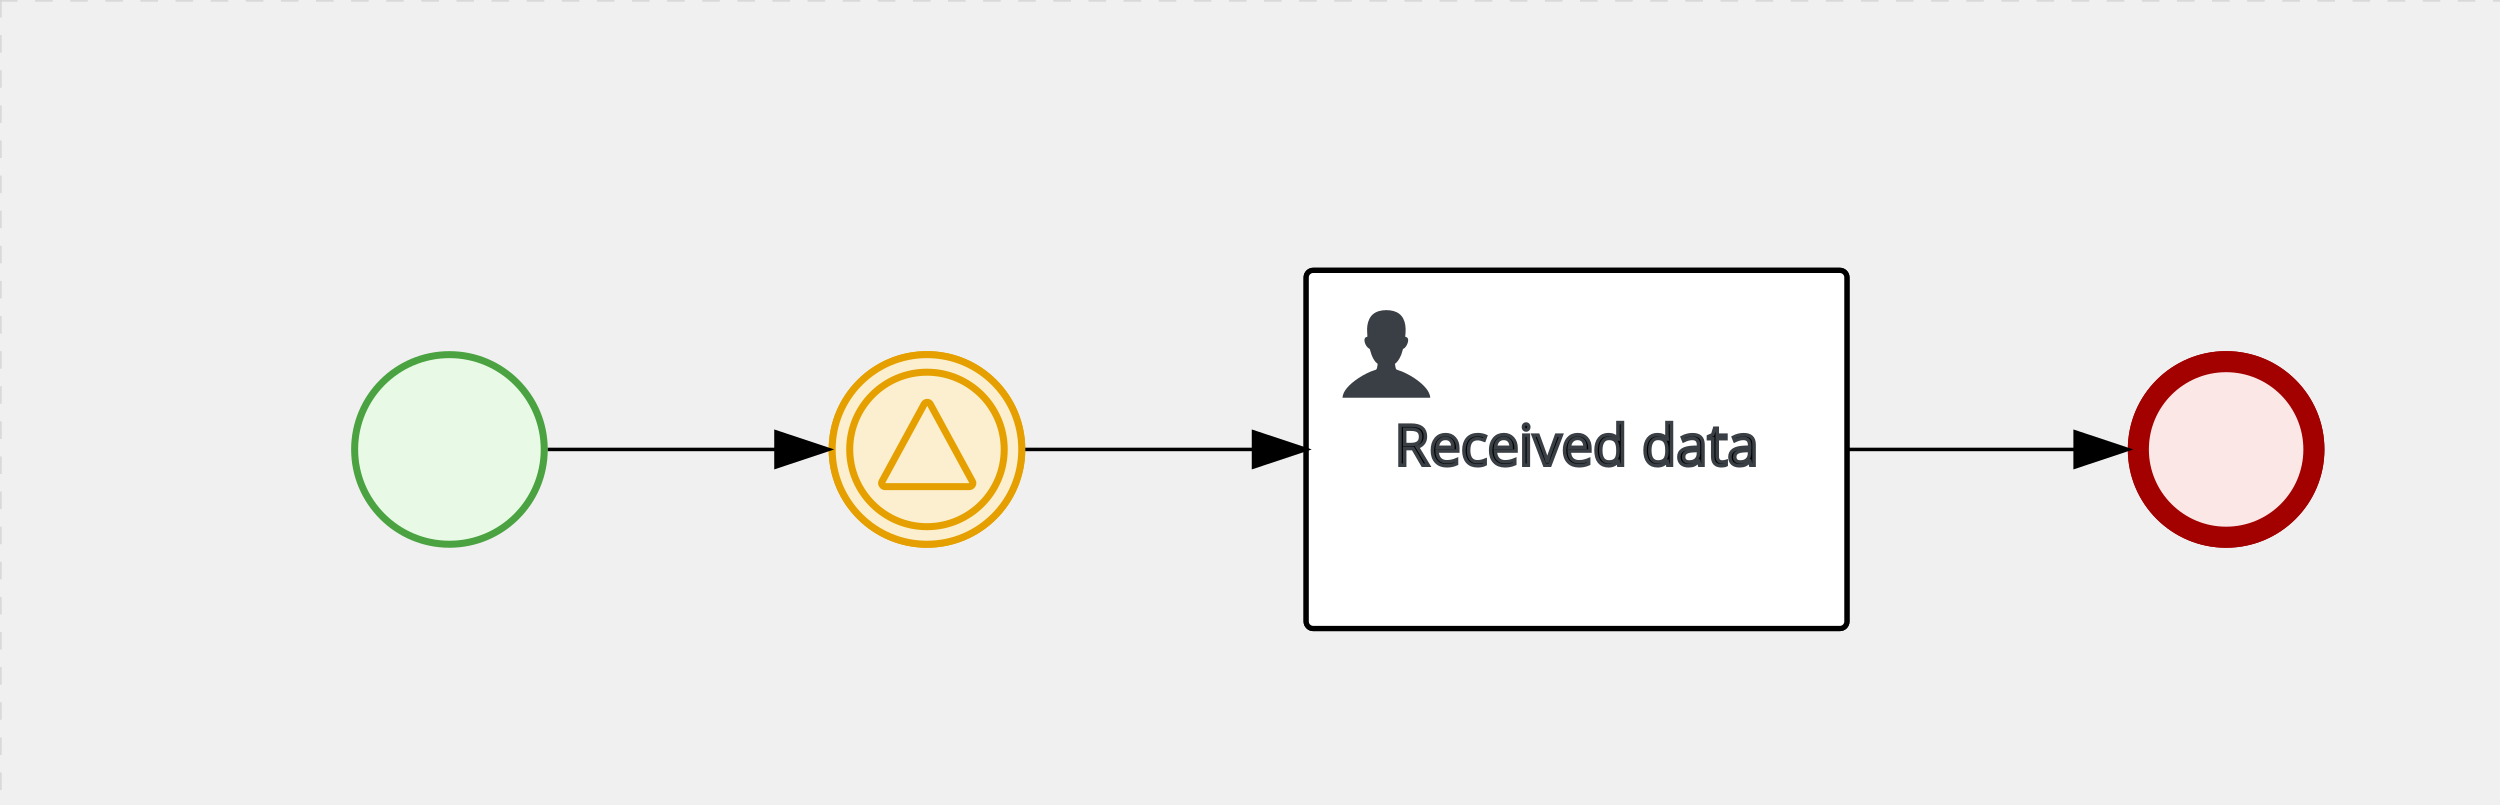
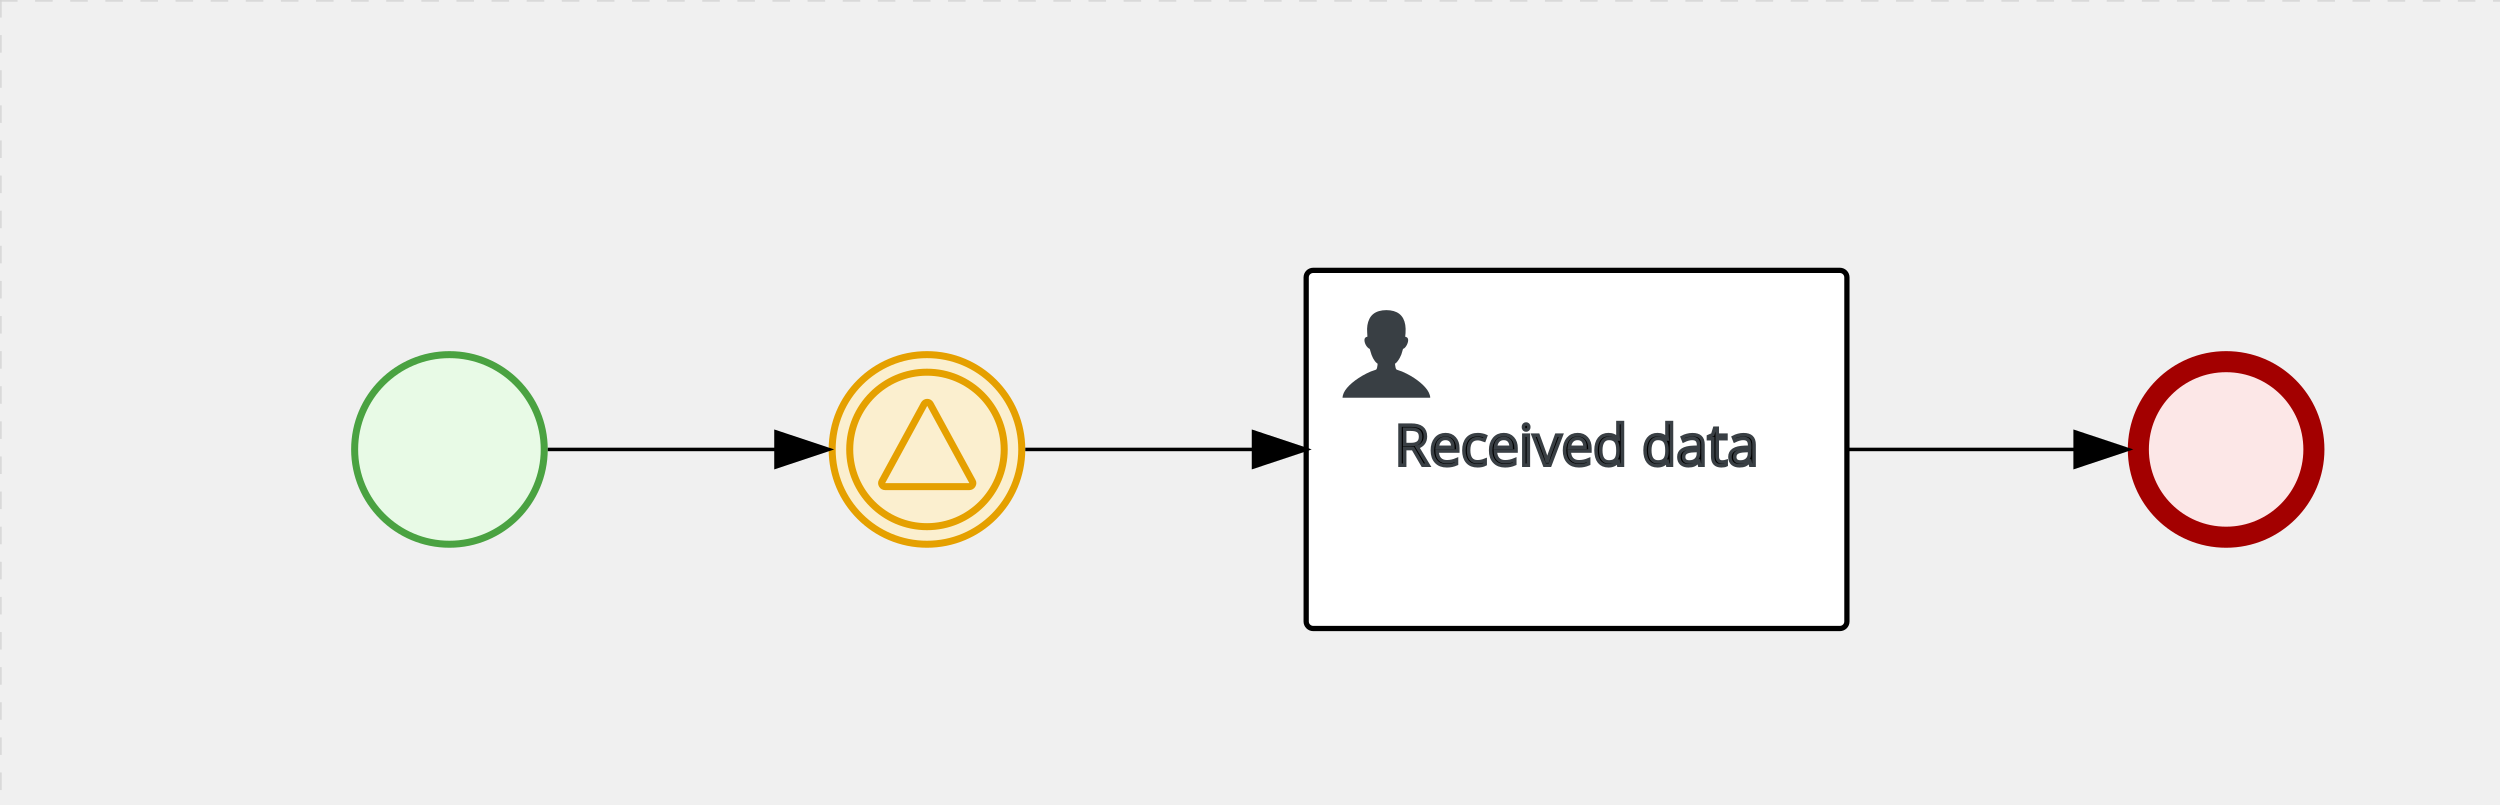
- <svg xmlns="http://www.w3.org/2000/svg" version="1.1" width="712" height="229" viewBox="0 0 712 229">
+ <svg xmlns="http://www.w3.org/2000/svg" viewBox="0 0 712 229" width="712" height="229" version="1.1">
  <defs />
-   <g transform="matrix(1,0,0,1,0,0)">
+   <g transform="matrix(1, 0, 0, 1, 0, 0)">
    <g>
      <g>
        <g>
-           <path fill="none" stroke="#d3d3d3" paint-order="fill stroke markers" d=" M 0 0 L 1200 0" stroke-miterlimit="10" stroke-opacity="0.8" stroke-dasharray="5" />
+           <path fill="none" stroke="#d3d3d3" stroke-dasharray="5px" stroke-miterlimit="10" stroke-opacity="0.8" paint-order="fill" d="M 0 0 L 1200 0" />
        </g>
        <g>
-           <path fill="none" stroke="#d3d3d3" paint-order="fill stroke markers" d=" M 0 0 L 0 800" stroke-miterlimit="10" stroke-opacity="0.8" stroke-dasharray="5" />
+           <path fill="none" stroke="#d3d3d3" stroke-dasharray="5px" stroke-miterlimit="10" stroke-opacity="0.8" paint-order="fill" d="M 0 0 L 0 800" />
        </g>
      </g>
-       <g id="_292D119E-8FE2-4639-B2D9-EC60A1368B7E" bpmn2nodeid="_292D119E-8FE2-4639-B2D9-EC60A1368B7E" transform="matrix(1,0,0,1,100,100)">
+       <g id="_292D119E-8FE2-4639-B2D9-EC60A1368B7E" transform="matrix(1, 0, 0, 1, 100, 100)" bpmn2nodeid="_292D119E-8FE2-4639-B2D9-EC60A1368B7E">
        <g>
          <path fill="none" stroke="none" />
        </g>
-         <g transform="matrix(0.125,0,0,0.125,0,0)">
-           <g transform="matrix(1,0,0,1,0,0)">
-             <path fill="#e8fae6" stroke="none" id="_292D119E-8FE2-4639-B2D9-EC60A1368B7E?shapeType=BACKGROUND" paint-order="stroke fill markers" d=" M 0 0 M 444 224 C 444 263.9 434.2 300.8 414.4 334.5 C 394.7 368.2 368 394.9 334.4 414.5 C 300.8 434.1 263.9 444 224 444 C 184.1 444 147.2 434.2 113.5 414.4 C 79.8 394.7 53.1 368 33.5 334.4 C 13.9 300.8 4 263.9 4 224 C 4 184.1 13.8 147.2 33.6 113.5 C 53.4 79.8 80.1 53.1 113.6 33.5 C 147.1 13.9 184.1 4 224 4 C 263.9 4 300.8 13.8 334.5 33.6 C 368.2 53.4 394.9 80.1 414.5 113.6 C 434.1 147.1 444 184.1 444 224 Z" />
+         <g transform="matrix(0.125, 0, 0, 0.125, 0, 0)">
+           <g transform="matrix(1, 0, 0, 1, 0, 0)">
+             <path id="_292D119E-8FE2-4639-B2D9-EC60A1368B7E?shapeType=BACKGROUND" fill="#e8fae6" stroke="none" paint-order="stroke" d="M 0 0 M 444 224 C 444 263.9 434.2 300.8 414.4 334.5 C 394.7 368.2 368 394.9 334.4 414.5 C 300.8 434.1 263.9 444 224 444 C 184.1 444 147.2 434.2 113.5 414.4 C 79.8 394.7 53.1 368 33.5 334.4 C 13.9 300.8 4 263.9 4 224 C 4 184.1 13.8 147.2 33.6 113.5 C 53.4 79.8 80.1 53.1 113.6 33.5 C 147.1 13.9 184.1 4 224 4 C 263.9 4 300.8 13.8 334.5 33.6 C 368.2 53.4 394.9 80.1 414.5 113.6 C 434.1 147.1 444 184.1 444 224 Z" />
          </g>
          <g>
-             <g transform="matrix(1,0,0,1,0,0)">
-               <g transform="matrix(1,0,0,1,0,0)">
-                 <path fill="rgb(74,162,65)" stroke="none" id="_292D119E-8FE2-4639-B2D9-EC60A1368B7E?shapeType=BORDER&amp;renderType=FILL" paint-order="stroke fill markers" d=" M 0 0 M 224 0 C 100.3 0 0 100.3 0 224 C 0 347.7 100.3 448 224 448 C 347.7 448 448 347.7 448 224 C 448 100.3 347.7 0 224 0 Z M 0 0 M 224 432 C 109.1 432 16 338.9 16 224 C 16 109.1 109.1 16 224 16 C 338.9 16 432 109.1 432 224 C 432 338.9 338.9 432 224 432 Z" />
+             <g transform="matrix(1, 0, 0, 1, 0, 0)">
+               <g transform="matrix(1, 0, 0, 1, 0, 0)">
+                 <path id="_292D119E-8FE2-4639-B2D9-EC60A1368B7E?shapeType=BORDER&amp;renderType=FILL" fill="#4aa241" stroke="none" paint-order="stroke" d="M 0 0 M 224 0 C 100.3 0 0 100.3 0 224 C 0 347.7 100.3 448 224 448 C 347.7 448 448 347.7 448 224 C 448 100.3 347.7 0 224 0 Z M 0 0 M 224 432 C 109.1 432 16 338.9 16 224 C 16 109.1 109.1 16 224 16 C 338.9 16 432 109.1 432 224 C 432 338.9 338.9 432 224 432 Z" />
              </g>
            </g>
          </g>
        </g>
-         <g transform="matrix(1,0,0,1,0,56)">
+         <g transform="matrix(1, 0, 0, 1, 0, 56)">
          <g />
          <g>
-             <path fill="none" stroke="black" id="_292D119E-8FE2-4639-B2D9-EC60A1368B7Eundefined" paint-order="fill stroke markers" d=" M 0 0 L 0 0" stroke-miterlimit="10" stroke-opacity="0.1" stroke-dasharray="" />
+             <path id="_292D119E-8FE2-4639-B2D9-EC60A1368B7Eundefined" fill="none" stroke="black" stroke-dasharray="" stroke-miterlimit="10" stroke-opacity="0.1" paint-order="fill" d="M 0 0 L 0 0" />
          </g>
        </g>
      </g>
-       <g transform="matrix(1,0,0,1,100,100)" />
-       <g id="_4FD16B77-7D6A-46F0-B49B-0F150F88C59D" bpmn2nodeid="_4FD16B77-7D6A-46F0-B49B-0F150F88C59D" transform="matrix(1,0,0,1,236,100)">
+       <g id="_C055854F-B4EC-4A51-A3D8-A70ED551EA4A" transform="matrix(1, 0, 0, 1, 606, 100)" bpmn2nodeid="_C055854F-B4EC-4A51-A3D8-A70ED551EA4A">
        <g>
          <path fill="none" stroke="none" />
        </g>
-         <g transform="matrix(0.125,0,0,0.125,0,0)">
-           <g transform="matrix(1,0,0,1,0,0)">
-             <path fill="#fbefcf" stroke="none" id="_4FD16B77-7D6A-46F0-B49B-0F150F88C59D?shapeType=BACKGROUND" paint-order="stroke fill markers" d=" M 0 0 M 444 224 C 444 263.9 434.2 300.8 414.4 334.5 C 394.7 368.2 368 394.9 334.4 414.5 C 300.8 434.1 263.9 444 224 444 C 184.1 444 147.2 434.2 113.5 414.4 C 79.8 394.7 53.1 368 33.5 334.4 C 13.9 300.8 4 263.9 4 224 C 4 184.1 13.8 147.2 33.6 113.5 C 53.4 79.8 80.1 53.1 113.6 33.5 C 147.1 13.9 184.1 4 224 4 C 263.9 4 300.8 13.8 334.5 33.6 C 368.2 53.4 394.9 80.1 414.5 113.6 C 434.1 147.1 444 184.1 444 224 Z" />
+         <g transform="matrix(0.125, 0, 0, 0.125, 0, 0)">
+           <g transform="matrix(1, 0, 0, 1, 0, 0)">
+             <path id="_C055854F-B4EC-4A51-A3D8-A70ED551EA4A?shapeType=BACKGROUND" fill="#fce7e7" stroke="none" paint-order="stroke" d="M 0 0 M 444 224 C 444 263.9 434.2 300.8 414.4 334.5 C 394.7 368.2 368 394.9 334.4 414.5 C 300.8 434.1 263.9 444 224 444 C 184.1 444 147.2 434.2 113.5 414.4 C 79.8 394.7 53.1 368 33.5 334.4 C 13.9 300.8 4 263.9 4 224 C 4 184.1 13.8 147.2 33.6 113.5 C 53.4 79.8 80.1 53.1 113.6 33.5 C 147.1 13.9 184.1 4 224 4 C 263.9 4 300.8 13.8 334.5 33.6 C 368.2 53.4 394.9 80.1 414.5 113.6 C 434.1 147.1 444 184.1 444 224 Z" />
          </g>
          <g>
-             <g transform="matrix(1,0,0,1,0,0)">
-               <g transform="matrix(1,0,0,1,0,0)">
-                 <path fill="rgb(229,160,0)" stroke="none" id="_4FD16B77-7D6A-46F0-B49B-0F150F88C59D?shapeType=BORDER&amp;renderType=FILL" paint-order="stroke fill markers" d=" M 0 0 M 224 408 C 122.5 408 40 325.5 40 224 C 40 122.5 122.5 40 224 40 C 325.5 40 408 122.5 408 224 C 408 325.5 325.5 408 224 408 Z M 0 0 M 224 56 C 131.4 56 56 131.4 56 224 C 56 316.6 131.4 392 224 392 C 316.6 392 392 316.6 392 224 C 392 131.4 316.6 56 224 56 Z M 0 0 M 224 16 C 252.1 16 279.3 21.5 305 32.3 C 329.8 42.8 352 57.8 371.1 76.9 C 390.2 96 405.2 118.3 415.7 143 C 426.5 168.6 432 195.9 432 224 C 432 252.1 426.5 279.3 415.7 305 C 405.2 329.8 390.2 352 371.1 371.1 C 352 390.2 329.7 405.2 305 415.7 C 279.4 426.5 252.1 432 224 432 C 195.9 432 168.7 426.5 143 415.7 C 118.2 405.2 96 390.2 76.9 371.1 C 57.8 352 42.8 329.7 32.3 305 C 21.5 279.3 16 252.1 16 224 C 16 195.9 21.5 168.7 32.3 143 C 42.8 118.2 57.8 96 76.9 76.9 C 96 57.8 118.3 42.8 143 32.3 C 168.7 21.5 195.9 16 224 16 M 224 0 C 100.3 0 0 100.3 0 224 C 0 347.7 100.3 448 224 448 C 347.7 448 448 347.7 448 224 C 448 100.3 347.7 0 224 0 L 224 0 Z" />
+             <g transform="matrix(1, 0, 0, 1, 0, 0)">
+               <g transform="matrix(1, 0, 0, 1, 0, 0)">
+                 <path id="_C055854F-B4EC-4A51-A3D8-A70ED551EA4A?shapeType=BORDER&amp;renderType=FILL" fill="#a30000" stroke="none" paint-order="stroke" d="M 0 0 M 224 0 C 100.3 0 0 100.3 0 224 C 0 347.7 100.3 448 224 448 C 347.7 448 448 347.7 448 224 C 448 100.3 347.7 0 224 0 Z M 0 0 M 224 400 C 126.8 400 48 321.2 48 224 C 48 126.8 126.8 48 224 48 C 321.2 48 400 126.8 400 224 C 400 321.2 321.2 400 224 400 Z" />
+               </g>
+             </g>
+           </g>
+         </g>
+         <g transform="matrix(1, 0, 0, 1, 0, 56)">
+           <g />
+           <g>
+             <path id="_C055854F-B4EC-4A51-A3D8-A70ED551EA4Aundefined" fill="none" stroke="black" stroke-dasharray="" stroke-miterlimit="10" stroke-opacity="0.1" paint-order="fill" d="M 0 0 L 0 0" />
+           </g>
+         </g>
+       </g>
+       <g id="_4FD16B77-7D6A-46F0-B49B-0F150F88C59D" transform="matrix(1, 0, 0, 1, 236, 100)" bpmn2nodeid="_4FD16B77-7D6A-46F0-B49B-0F150F88C59D">
+         <g>
+           <path fill="none" stroke="none" />
+         </g>
+         <g transform="matrix(0.125, 0, 0, 0.125, 0, 0)">
+           <g transform="matrix(1, 0, 0, 1, 0, 0)">
+             <path id="_4FD16B77-7D6A-46F0-B49B-0F150F88C59D?shapeType=BACKGROUND" fill="#fbefcf" stroke="none" paint-order="stroke" d="M 0 0 M 444 224 C 444 263.9 434.2 300.8 414.4 334.5 C 394.7 368.2 368 394.9 334.4 414.5 C 300.8 434.1 263.9 444 224 444 C 184.1 444 147.2 434.2 113.5 414.4 C 79.8 394.7 53.1 368 33.5 334.4 C 13.9 300.8 4 263.9 4 224 C 4 184.1 13.8 147.2 33.6 113.5 C 53.4 79.8 80.1 53.1 113.6 33.5 C 147.1 13.9 184.1 4 224 4 C 263.9 4 300.8 13.8 334.5 33.6 C 368.2 53.4 394.9 80.1 414.5 113.6 C 434.1 147.1 444 184.1 444 224 Z" />
+           </g>
+           <g>
+             <g transform="matrix(1, 0, 0, 1, 0, 0)">
+               <g transform="matrix(1, 0, 0, 1, 0, 0)">
+                 <path id="_4FD16B77-7D6A-46F0-B49B-0F150F88C59D?shapeType=BORDER&amp;renderType=FILL" fill="#e5a000" stroke="none" paint-order="stroke" d="M 0 0 M 224 408 C 122.5 408 40 325.5 40 224 C 40 122.5 122.5 40 224 40 C 325.5 40 408 122.5 408 224 C 408 325.5 325.5 408 224 408 Z M 0 0 M 224 56 C 131.4 56 56 131.4 56 224 C 56 316.6 131.4 392 224 392 C 316.6 392 392 316.6 392 224 C 392 131.4 316.6 56 224 56 Z M 0 0 M 224 16 C 252.1 16 279.3 21.5 305 32.3 C 329.8 42.8 352 57.8 371.1 76.9 C 390.2 96 405.2 118.3 415.7 143 C 426.5 168.6 432 195.9 432 224 C 432 252.1 426.5 279.3 415.7 305 C 405.2 329.8 390.2 352 371.1 371.1 C 352 390.2 329.7 405.2 305 415.7 C 279.4 426.5 252.1 432 224 432 C 195.9 432 168.7 426.5 143 415.7 C 118.2 405.2 96 390.2 76.9 371.1 C 57.8 352 42.8 329.7 32.3 305 C 21.5 279.3 16 252.1 16 224 C 16 195.9 21.5 168.7 32.3 143 C 42.8 118.2 57.8 96 76.9 76.9 C 96 57.8 118.3 42.8 143 32.3 C 168.7 21.5 195.9 16 224 16 M 224 0 C 100.3 0 0 100.3 0 224 C 0 347.7 100.3 448 224 448 C 347.7 448 448 347.7 448 224 C 448 100.3 347.7 0 224 0 L 224 0 Z" />
              </g>
            </g>
          </g>
          <g>
-             <g transform="matrix(1,0,0,1,0,0)">
-               <g transform="matrix(1,0,0,1,0,0)">
-                 <path fill="#e5a000" stroke="none" id="_4FD16B77-7D6A-46F0-B49B-0F150F88C59Dundefined" paint-order="stroke fill markers" d=" M 0 0 M 224.6 124.8 L 320.5 300.7 L 128.8 300.7 L 224.6 124.8 M 224.6 108.7 C 221.7 108.7 219 109.5 216.5 110.9 C 214 112.3 212.1 114.5 210.6 117 L 114.7 293 C 111.8 298.2 111.9 303.5 114.9 308.8 C 116.3 311.2 118.2 313.2 120.7 314.6 C 123.1 316 125.8 316.7 128.7 316.7 L 320.5 316.7 C 323.4 316.7 325.9 316 328.4 314.6 C 330.9 313.2 332.8 311.3 334.2 308.8 C 337.3 303.6 337.3 298.3 334.4 293 L 238.5 117 C 237.1 114.4 235.2 112.4 232.7 110.9 C 230.2 109.4 227.5 108.7 224.6 108.7 L 224.6 108.7 Z" />
+             <g transform="matrix(1, 0, 0, 1, 0, 0)">
+               <g transform="matrix(1, 0, 0, 1, 0, 0)">
+                 <path id="_4FD16B77-7D6A-46F0-B49B-0F150F88C59Dundefined" fill="#e5a000" stroke="none" paint-order="stroke" d="M 0 0 M 224.6 124.8 L 320.5 300.7 L 128.8 300.7 L 224.6 124.8 M 224.6 108.7 C 221.7 108.7 219 109.5 216.5 110.9 C 214 112.3 212.1 114.5 210.6 117 L 114.7 293 C 111.8 298.2 111.9 303.5 114.9 308.8 C 116.3 311.2 118.2 313.2 120.7 314.6 C 123.1 316 125.8 316.7 128.7 316.7 L 320.5 316.7 C 323.4 316.7 325.9 316 328.4 314.6 C 330.9 313.2 332.8 311.3 334.2 308.8 C 337.3 303.6 337.3 298.3 334.4 293 L 238.5 117 C 237.1 114.4 235.2 112.4 232.7 110.9 C 230.2 109.4 227.5 108.7 224.6 108.7 L 224.6 108.7 Z" />
              </g>
            </g>
          </g>
        </g>
-         <g transform="matrix(1,0,0,1,0,56)">
+         <g transform="matrix(1, 0, 0, 1, 0, 56)">
          <g />
          <g>
-             <path fill="none" stroke="black" id="_4FD16B77-7D6A-46F0-B49B-0F150F88C59Dundefined" paint-order="fill stroke markers" d=" M 0 0 L 0 0" stroke-miterlimit="10" stroke-opacity="0.1" stroke-dasharray="" />
+             <path id="_4FD16B77-7D6A-46F0-B49B-0F150F88C59Dundefined" fill="none" stroke="black" stroke-dasharray="" stroke-miterlimit="10" stroke-opacity="0.1" paint-order="fill" d="M 0 0 L 0 0" />
          </g>
        </g>
      </g>
-       <g id="_F1CC005B-0A07-4F01-9BA3-0B58CA14C406" bpmn2nodeid="_F1CC005B-0A07-4F01-9BA3-0B58CA14C406" transform="matrix(1,0,0,1,372,77)">
+       <g id="_F1CC005B-0A07-4F01-9BA3-0B58CA14C406" transform="matrix(1, 0, 0, 1, 372, 77)" bpmn2nodeid="_F1CC005B-0A07-4F01-9BA3-0B58CA14C406">
        <g>
          <path fill="none" stroke="none" />
        </g>
-         <g transform="matrix(1,0,0,1,0,0)">
-           <path fill="#ffffff" stroke="none" id="_F1CC005B-0A07-4F01-9BA3-0B58CA14C406?shapeType=BACKGROUND" paint-order="stroke fill markers" d=" M 2 0 L 152 0 L 152 0 A 2 2 0 0 1 154 2 L 154 100 L 154 100 A 2 2 0 0 1 152 102 L 2 102 L 2 102 A 2 2 0 0 1 0 100 L 0 2 L 0 2 A 2 2 0 0 1 2 0 Z" />
+         <g transform="matrix(1, 0, 0, 1, 0, 0)">
+           <path id="_F1CC005B-0A07-4F01-9BA3-0B58CA14C406?shapeType=BACKGROUND" fill="#ffffff" stroke="none" paint-order="stroke" d="M 2 0 L 152 0 L 152 0 A 2 2 0 0 1 154 2 L 154 100 L 154 100 A 2 2 0 0 1 152 102 L 2 102 L 2 102 A 2 2 0 0 1 0 100 L 0 2 L 0 2 A 2 2 0 0 1 2 0 Z" />
        </g>
-         <g transform="matrix(1,0,0,1,0,0)">
-           <path fill="none" stroke="rgb(0,0,0)" id="_F1CC005B-0A07-4F01-9BA3-0B58CA14C406?shapeType=BORDER&amp;renderType=STROKE" paint-order="fill stroke markers" d=" M 2 0 L 152 0 L 152 0 A 2 2 0 0 1 154 2 L 154 100 L 154 100 A 2 2 0 0 1 152 102 L 2 102 L 2 102 A 2 2 0 0 1 0 100 L 0 2 L 0 2 A 2 2 0 0 1 2 0 Z" stroke-miterlimit="10" stroke-width="1.5" stroke-dasharray="" />
+         <g transform="matrix(1, 0, 0, 1, 0, 0)">
+           <path id="_F1CC005B-0A07-4F01-9BA3-0B58CA14C406?shapeType=BORDER&amp;renderType=STROKE" fill="none" stroke="rgb(0, 0, 0)" stroke-dasharray="" stroke-miterlimit="10" stroke-width="1.5" paint-order="fill" d="M 2 0 L 152 0 L 152 0 A 2 2 0 0 1 154 2 L 154 100 L 154 100 A 2 2 0 0 1 152 102 L 2 102 L 2 102 A 2 2 0 0 1 0 100 L 0 2 L 0 2 A 2 2 0 0 1 2 0 Z" />
        </g>
        <g>
-           <g transform="matrix(0.06,0,0,0.06,9.4,9.4)">
-             <g transform="matrix(1,0,0,1,0,0)">
-               <path fill="#393f44" stroke="none" id="_F1CC005B-0A07-4F01-9BA3-0B58CA14C406undefined" paint-order="stroke fill markers" d=" M 0 0 M 16 445.21 C 16 440.869 18.784 431.129 22.001 424.217 C 35.768 394.64 77.283 359.28 129 333.084 C 144.516 325.224 157.347 319.964 167.807 317.174 C 171.932 316.074 175.729 314.414 176.525 313.363 C 178.894 310.234 180.914 302.908 181.727 294.5 L 182.5 286.5 L 178.507 283.455 C 166.303 274.146 154.284 251.678 148.04 226.5 C 145.611 216.707 145.056 215.462 142.984 215.158 C 141.703 214.97 138.083 212.243 134.939 209.099 C 123.233 197.393 116.891 177.376 121.44 166.49 C 123.002 162.751 128.155 159.01 131.75 159.004 C 134.448 159 134.471 158.603 132.914 138.788 C 130.927 113.496 134.279 92.265 143.132 74.076 C 152.232 55.38 167.569 42.882 189.049 36.66 C 210.203 30.532 237.797 30.532 258.951 36.66 C 300.042 48.563 318.958 83.806 314.955 141 C 314.32 150.075 313.624 157.788 313.409 158.14 C 313.194 158.493 314.575 159.073 316.479 159.43 C 328.929 161.766 330.986 177.018 321.496 196.621 C 316.903 206.109 309.357 214.508 304.817 215.185 C 303.023 215.453 302.293 217.146 299.943 226.5 C 296.659 239.567 294.474 245.305 287.948 257.995 C 282.491 268.606 273.035 281.109 268.108 284.229 L 264.871 286.278 L 265.518 292.889 C 266.345 301.33 268.639 309.871 270.877 312.837 C 272.067 314.415 275.002 315.79 280.063 317.139 C 291.069 320.075 303.617 325.274 321 334.102 C 369.815 358.891 410.848 393.758 425.032 422.5 C 429.07 430.682 432 440.232 432 445.21 L 432 448 L 224 448 L 16 448 L 16 445.21 Z" />
+           <g transform="matrix(0.06, 0, 0, 0.06, 9.4, 9.4)">
+             <g transform="matrix(1, 0, 0, 1, 0, 0)">
+               <path id="_F1CC005B-0A07-4F01-9BA3-0B58CA14C406undefined" fill="#393f44" stroke="none" paint-order="stroke" d="M 0 0 M 16 445.21 C 16 440.869 18.784 431.129 22.001 424.217 C 35.768 394.64 77.283 359.28 129 333.084 C 144.516 325.224 157.347 319.964 167.807 317.174 C 171.932 316.074 175.729 314.414 176.525 313.363 C 178.894 310.234 180.914 302.908 181.727 294.5 L 182.5 286.5 L 178.507 283.455 C 166.303 274.146 154.284 251.678 148.04 226.5 C 145.611 216.707 145.056 215.462 142.984 215.158 C 141.703 214.97 138.083 212.243 134.939 209.099 C 123.233 197.393 116.891 177.376 121.44 166.49 C 123.002 162.751 128.155 159.01 131.75 159.004 C 134.448 159 134.471 158.603 132.914 138.788 C 130.927 113.496 134.279 92.265 143.132 74.076 C 152.232 55.38 167.569 42.882 189.049 36.66 C 210.203 30.532 237.797 30.532 258.951 36.66 C 300.042 48.563 318.958 83.806 314.955 141 C 314.32 150.075 313.624 157.788 313.409 158.14 C 313.194 158.493 314.575 159.073 316.479 159.43 C 328.929 161.766 330.986 177.018 321.496 196.621 C 316.903 206.109 309.357 214.508 304.817 215.185 C 303.023 215.453 302.293 217.146 299.943 226.5 C 296.659 239.567 294.474 245.305 287.948 257.995 C 282.491 268.606 273.035 281.109 268.108 284.229 L 264.871 286.278 L 265.518 292.889 C 266.345 301.33 268.639 309.871 270.877 312.837 C 272.067 314.415 275.002 315.79 280.063 317.139 C 291.069 320.075 303.617 325.274 321 334.102 C 369.815 358.891 410.848 393.758 425.032 422.5 C 429.07 430.682 432 440.232 432 445.21 L 432 448 L 224 448 L 16 448 L 16 445.21 Z" />
            </g>
          </g>
        </g>
-         <g transform="matrix(1,0,0,1,0,43.5)">
+         <g transform="matrix(1, 0, 0, 1, 0, 43.5)">
          <g>
-             <text fill="#000000" stroke="none" font-family="Open Sans" font-size="12pt" font-style="normal" font-weight="normal" text-decoration="normal" x="77" y="12" text-anchor="middle" dominant-baseline="alphabetic" id="_F1CC005B-0A07-4F01-9BA3-0B58CA14C406undefined">      Received data      </text>
+             <text id="_F1CC005B-0A07-4F01-9BA3-0B58CA14C406undefined" font-family="Open Sans" font-size="12pt" font-style="normal" font-weight="normal" text-decoration="normal" dominant-baseline="alphabetic" fill="#000000" stroke="none" text-anchor="middle" x="77" y="12">      Received data      </text>
            <path fill="none" stroke="none" />
-             <text fill="none" stroke="#393f44" font-family="Open Sans" font-size="12pt" font-style="normal" font-weight="normal" text-decoration="normal" x="77" y="12" text-anchor="middle" dominant-baseline="alphabetic" stroke-miterlimit="10" stroke-dasharray="">      Received data      </text>
+             <text font-family="Open Sans" font-size="12pt" font-style="normal" font-weight="normal" text-decoration="normal" dominant-baseline="alphabetic" fill="none" stroke="#393f44" stroke-dasharray="" stroke-miterlimit="10" text-anchor="middle" x="77" y="12">      Received data      </text>
          </g>
          <g>
-             <path fill="none" stroke="black" id="_F1CC005B-0A07-4F01-9BA3-0B58CA14C406undefined" paint-order="fill stroke markers" d=" M 0 0 L 0 0" stroke-miterlimit="10" stroke-opacity="0.1" stroke-dasharray="" />
-           </g>
-         </g>
-       </g>
-       <g id="_F1CC005B-0A07-4F01-9BA3-0B58CA14C406" bpmn2nodeid="_F1CC005B-0A07-4F01-9BA3-0B58CA14C406" transform="matrix(1,0,0,1,372,77)">
-         <g>
-           <path fill="none" stroke="none" />
-         </g>
-         <g transform="matrix(1,0,0,1,0,0)">
-           <path fill="#ffffff" stroke="none" id="_F1CC005B-0A07-4F01-9BA3-0B58CA14C406?shapeType=BACKGROUND" paint-order="stroke fill markers" d=" M 2 0 L 152 0 L 152 0 A 2 2 0 0 1 154 2 L 154 100 L 154 100 A 2 2 0 0 1 152 102 L 2 102 L 2 102 A 2 2 0 0 1 0 100 L 0 2 L 0 2 A 2 2 0 0 1 2 0 Z" />
-         </g>
-         <g transform="matrix(1,0,0,1,0,0)">
-           <path fill="none" stroke="rgb(0,0,0)" id="_F1CC005B-0A07-4F01-9BA3-0B58CA14C406?shapeType=BORDER&amp;renderType=STROKE" paint-order="fill stroke markers" d=" M 2 0 L 152 0 L 152 0 A 2 2 0 0 1 154 2 L 154 100 L 154 100 A 2 2 0 0 1 152 102 L 2 102 L 2 102 A 2 2 0 0 1 0 100 L 0 2 L 0 2 A 2 2 0 0 1 2 0 Z" stroke-miterlimit="10" stroke-width="1.5" stroke-dasharray="" />
-         </g>
-         <g>
-           <g transform="matrix(0.06,0,0,0.06,9.4,9.4)">
-             <g transform="matrix(1,0,0,1,0,0)">
-               <path fill="#393f44" stroke="none" id="_F1CC005B-0A07-4F01-9BA3-0B58CA14C406undefined" paint-order="stroke fill markers" d=" M 0 0 M 16 445.21 C 16 440.869 18.784 431.129 22.001 424.217 C 35.768 394.64 77.283 359.28 129 333.084 C 144.516 325.224 157.347 319.964 167.807 317.174 C 171.932 316.074 175.729 314.414 176.525 313.363 C 178.894 310.234 180.914 302.908 181.727 294.5 L 182.5 286.5 L 178.507 283.455 C 166.303 274.146 154.284 251.678 148.04 226.5 C 145.611 216.707 145.056 215.462 142.984 215.158 C 141.703 214.97 138.083 212.243 134.939 209.099 C 123.233 197.393 116.891 177.376 121.44 166.49 C 123.002 162.751 128.155 159.01 131.75 159.004 C 134.448 159 134.471 158.603 132.914 138.788 C 130.927 113.496 134.279 92.265 143.132 74.076 C 152.232 55.38 167.569 42.882 189.049 36.66 C 210.203 30.532 237.797 30.532 258.951 36.66 C 300.042 48.563 318.958 83.806 314.955 141 C 314.32 150.075 313.624 157.788 313.409 158.14 C 313.194 158.493 314.575 159.073 316.479 159.43 C 328.929 161.766 330.986 177.018 321.496 196.621 C 316.903 206.109 309.357 214.508 304.817 215.185 C 303.023 215.453 302.293 217.146 299.943 226.5 C 296.659 239.567 294.474 245.305 287.948 257.995 C 282.491 268.606 273.035 281.109 268.108 284.229 L 264.871 286.278 L 265.518 292.889 C 266.345 301.33 268.639 309.871 270.877 312.837 C 272.067 314.415 275.002 315.79 280.063 317.139 C 291.069 320.075 303.617 325.274 321 334.102 C 369.815 358.891 410.848 393.758 425.032 422.5 C 429.07 430.682 432 440.232 432 445.21 L 432 448 L 224 448 L 16 448 L 16 445.21 Z" />
-             </g>
-           </g>
-         </g>
-         <g transform="matrix(1,0,0,1,0,43.5)">
-           <g>
-             <text fill="#000000" stroke="none" font-family="Open Sans" font-size="12pt" font-style="normal" font-weight="normal" text-decoration="normal" x="77" y="12" text-anchor="middle" dominant-baseline="alphabetic" id="_F1CC005B-0A07-4F01-9BA3-0B58CA14C406undefined">      Received data      </text>
-             <path fill="none" stroke="none" />
-             <text fill="none" stroke="#393f44" font-family="Open Sans" font-size="12pt" font-style="normal" font-weight="normal" text-decoration="normal" x="77" y="12" text-anchor="middle" dominant-baseline="alphabetic" stroke-miterlimit="10" stroke-dasharray="">      Received data      </text>
-           </g>
-           <g>
-             <path fill="none" stroke="black" id="_F1CC005B-0A07-4F01-9BA3-0B58CA14C406undefined" paint-order="fill stroke markers" d=" M 0 0 L 0 0" stroke-miterlimit="10" stroke-opacity="0.1" stroke-dasharray="" />
-           </g>
-         </g>
-       </g>
-       <g transform="matrix(1,0,0,1,372,77)" />
-       <g id="_C055854F-B4EC-4A51-A3D8-A70ED551EA4A" bpmn2nodeid="_C055854F-B4EC-4A51-A3D8-A70ED551EA4A" transform="matrix(1,0,0,1,606,100)">
-         <g>
-           <path fill="none" stroke="none" />
-         </g>
-         <g transform="matrix(0.125,0,0,0.125,0,0)">
-           <g transform="matrix(1,0,0,1,0,0)">
-             <path fill="#fce7e7" stroke="none" id="_C055854F-B4EC-4A51-A3D8-A70ED551EA4A?shapeType=BACKGROUND" paint-order="stroke fill markers" d=" M 0 0 M 444 224 C 444 263.9 434.2 300.8 414.4 334.5 C 394.7 368.2 368 394.9 334.4 414.5 C 300.8 434.1 263.9 444 224 444 C 184.1 444 147.2 434.2 113.5 414.4 C 79.8 394.7 53.1 368 33.5 334.4 C 13.9 300.8 4 263.9 4 224 C 4 184.1 13.8 147.2 33.6 113.5 C 53.4 79.8 80.1 53.1 113.6 33.5 C 147.1 13.9 184.1 4 224 4 C 263.9 4 300.8 13.8 334.5 33.6 C 368.2 53.4 394.9 80.1 414.5 113.6 C 434.1 147.1 444 184.1 444 224 Z" />
-           </g>
-           <g>
-             <g transform="matrix(1,0,0,1,0,0)">
-               <g transform="matrix(1,0,0,1,0,0)">
-                 <path fill="rgb(163,0,0)" stroke="none" id="_C055854F-B4EC-4A51-A3D8-A70ED551EA4A?shapeType=BORDER&amp;renderType=FILL" paint-order="stroke fill markers" d=" M 0 0 M 224 0 C 100.3 0 0 100.3 0 224 C 0 347.7 100.3 448 224 448 C 347.7 448 448 347.7 448 224 C 448 100.3 347.7 0 224 0 Z M 0 0 M 224 400 C 126.8 400 48 321.2 48 224 C 48 126.8 126.8 48 224 48 C 321.2 48 400 126.8 400 224 C 400 321.2 321.2 400 224 400 Z" />
-               </g>
-             </g>
-           </g>
-         </g>
-         <g transform="matrix(1,0,0,1,0,56)">
-           <g />
-           <g>
-             <path fill="none" stroke="black" id="_C055854F-B4EC-4A51-A3D8-A70ED551EA4Aundefined" paint-order="fill stroke markers" d=" M 0 0 L 0 0" stroke-miterlimit="10" stroke-opacity="0.1" stroke-dasharray="" />
-           </g>
-         </g>
-       </g>
-       <g id="_C055854F-B4EC-4A51-A3D8-A70ED551EA4A" bpmn2nodeid="_C055854F-B4EC-4A51-A3D8-A70ED551EA4A" transform="matrix(1,0,0,1,606,100)">
-         <g>
-           <path fill="none" stroke="none" />
-         </g>
-         <g transform="matrix(0.125,0,0,0.125,0,0)">
-           <g transform="matrix(1,0,0,1,0,0)">
-             <path fill="#fce7e7" stroke="none" id="_C055854F-B4EC-4A51-A3D8-A70ED551EA4A?shapeType=BACKGROUND" paint-order="stroke fill markers" d=" M 0 0 M 444 224 C 444 263.9 434.2 300.8 414.4 334.5 C 394.7 368.2 368 394.9 334.4 414.5 C 300.8 434.1 263.9 444 224 444 C 184.1 444 147.2 434.2 113.5 414.4 C 79.8 394.7 53.1 368 33.5 334.4 C 13.9 300.8 4 263.9 4 224 C 4 184.1 13.8 147.2 33.6 113.5 C 53.4 79.8 80.1 53.1 113.6 33.5 C 147.1 13.9 184.1 4 224 4 C 263.9 4 300.8 13.8 334.5 33.6 C 368.2 53.4 394.9 80.1 414.5 113.6 C 434.1 147.1 444 184.1 444 224 Z" />
-           </g>
-           <g>
-             <g transform="matrix(1,0,0,1,0,0)">
-               <g transform="matrix(1,0,0,1,0,0)">
-                 <path fill="rgb(163,0,0)" stroke="none" id="_C055854F-B4EC-4A51-A3D8-A70ED551EA4A?shapeType=BORDER&amp;renderType=FILL" paint-order="stroke fill markers" d=" M 0 0 M 224 0 C 100.3 0 0 100.3 0 224 C 0 347.7 100.3 448 224 448 C 347.7 448 448 347.7 448 224 C 448 100.3 347.7 0 224 0 Z M 0 0 M 224 400 C 126.8 400 48 321.2 48 224 C 48 126.8 126.8 48 224 48 C 321.2 48 400 126.8 400 224 C 400 321.2 321.2 400 224 400 Z" />
-               </g>
-             </g>
-           </g>
-         </g>
-         <g transform="matrix(1,0,0,1,0,56)">
-           <g />
-           <g>
-             <path fill="none" stroke="black" id="_C055854F-B4EC-4A51-A3D8-A70ED551EA4Aundefined" paint-order="fill stroke markers" d=" M 0 0 L 0 0" stroke-miterlimit="10" stroke-opacity="0.1" stroke-dasharray="" />
-           </g>
-         </g>
-       </g>
-       <g id="_39D5D8EE-68E1-4D05-89D6-5D4B7CEE1368" bpmn2nodeid="_39D5D8EE-68E1-4D05-89D6-5D4B7CEE1368">
-         <g>
-           <path fill="none" stroke="rgb(0,0,0)" paint-order="fill stroke markers" d=" M 526 128 L 591 128" stroke-miterlimit="10" stroke-dasharray="" />
-         </g>
-         <g transform="matrix(1,0,0,1,526,128)" />
-         <g transform="matrix(6.123233995736766e-17,1,-1,6.123233995736766e-17,606,123)">
-           <path fill="rgb(0,0,0)" stroke="rgb(0,0,0)" paint-order="fill stroke markers" d=" M 10 15 L 0 15 L 5 0 Z" stroke-miterlimit="10" stroke-dasharray="" />
-         </g>
-       </g>
-       <g transform="matrix(1,0,0,1,606,100)" />
-       <g id="_4FD16B77-7D6A-46F0-B49B-0F150F88C59D" bpmn2nodeid="_4FD16B77-7D6A-46F0-B49B-0F150F88C59D" transform="matrix(1,0,0,1,236,100)">
-         <g>
-           <path fill="none" stroke="none" />
-         </g>
-         <g transform="matrix(0.125,0,0,0.125,0,0)">
-           <g transform="matrix(1,0,0,1,0,0)">
-             <path fill="#fbefcf" stroke="none" id="_4FD16B77-7D6A-46F0-B49B-0F150F88C59D?shapeType=BACKGROUND" paint-order="stroke fill markers" d=" M 0 0 M 444 224 C 444 263.9 434.2 300.8 414.4 334.5 C 394.7 368.2 368 394.9 334.4 414.5 C 300.8 434.1 263.9 444 224 444 C 184.1 444 147.2 434.2 113.5 414.4 C 79.8 394.7 53.1 368 33.5 334.4 C 13.9 300.8 4 263.9 4 224 C 4 184.1 13.8 147.2 33.6 113.5 C 53.4 79.8 80.1 53.1 113.6 33.5 C 147.1 13.9 184.1 4 224 4 C 263.9 4 300.8 13.8 334.5 33.6 C 368.2 53.4 394.9 80.1 414.5 113.6 C 434.1 147.1 444 184.1 444 224 Z" />
-           </g>
-           <g>
-             <g transform="matrix(1,0,0,1,0,0)">
-               <g transform="matrix(1,0,0,1,0,0)">
-                 <path fill="rgb(229,160,0)" stroke="none" id="_4FD16B77-7D6A-46F0-B49B-0F150F88C59D?shapeType=BORDER&amp;renderType=FILL" paint-order="stroke fill markers" d=" M 0 0 M 224 408 C 122.5 408 40 325.5 40 224 C 40 122.5 122.5 40 224 40 C 325.5 40 408 122.5 408 224 C 408 325.5 325.5 408 224 408 Z M 0 0 M 224 56 C 131.4 56 56 131.4 56 224 C 56 316.6 131.4 392 224 392 C 316.6 392 392 316.6 392 224 C 392 131.4 316.6 56 224 56 Z M 0 0 M 224 16 C 252.1 16 279.3 21.5 305 32.3 C 329.8 42.8 352 57.8 371.1 76.9 C 390.2 96 405.2 118.3 415.7 143 C 426.5 168.6 432 195.9 432 224 C 432 252.1 426.5 279.3 415.7 305 C 405.2 329.8 390.2 352 371.1 371.1 C 352 390.2 329.7 405.2 305 415.7 C 279.4 426.5 252.1 432 224 432 C 195.9 432 168.7 426.5 143 415.7 C 118.2 405.2 96 390.2 76.9 371.1 C 57.8 352 42.8 329.7 32.3 305 C 21.5 279.3 16 252.1 16 224 C 16 195.9 21.5 168.7 32.3 143 C 42.8 118.2 57.8 96 76.9 76.9 C 96 57.8 118.3 42.8 143 32.3 C 168.7 21.5 195.9 16 224 16 M 224 0 C 100.3 0 0 100.3 0 224 C 0 347.7 100.3 448 224 448 C 347.7 448 448 347.7 448 224 C 448 100.3 347.7 0 224 0 L 224 0 Z" />
-               </g>
-             </g>
-           </g>
-           <g>
-             <g transform="matrix(1,0,0,1,0,0)">
-               <g transform="matrix(1,0,0,1,0,0)">
-                 <path fill="#e5a000" stroke="none" id="_4FD16B77-7D6A-46F0-B49B-0F150F88C59Dundefined" paint-order="stroke fill markers" d=" M 0 0 M 224.6 124.8 L 320.5 300.7 L 128.8 300.7 L 224.6 124.8 M 224.6 108.7 C 221.7 108.7 219 109.5 216.5 110.9 C 214 112.3 212.1 114.5 210.6 117 L 114.7 293 C 111.8 298.2 111.9 303.5 114.9 308.8 C 116.3 311.2 118.2 313.2 120.7 314.6 C 123.1 316 125.8 316.7 128.7 316.7 L 320.5 316.7 C 323.4 316.7 325.9 316 328.4 314.6 C 330.9 313.2 332.8 311.3 334.2 308.8 C 337.3 303.6 337.3 298.3 334.4 293 L 238.5 117 C 237.1 114.4 235.2 112.4 232.7 110.9 C 230.2 109.4 227.5 108.7 224.6 108.7 L 224.6 108.7 Z" />
-               </g>
-             </g>
-           </g>
-         </g>
-         <g transform="matrix(1,0,0,1,0,56)">
-           <g />
-           <g>
-             <path fill="none" stroke="black" id="_4FD16B77-7D6A-46F0-B49B-0F150F88C59Dundefined" paint-order="fill stroke markers" d=" M 0 0 L 0 0" stroke-miterlimit="10" stroke-opacity="0.1" stroke-dasharray="" />
+             <path id="_F1CC005B-0A07-4F01-9BA3-0B58CA14C406undefined" fill="none" stroke="black" stroke-dasharray="" stroke-miterlimit="10" stroke-opacity="0.1" paint-order="fill" d="M 0 0 L 0 0" />
          </g>
        </g>
      </g>
      <g id="_CE6A869B-F0BC-43B9-836F-5943F489AC76" bpmn2nodeid="_CE6A869B-F0BC-43B9-836F-5943F489AC76">
        <g>
-           <path fill="none" stroke="rgb(0,0,0)" paint-order="fill stroke markers" d=" M 156 128 L 221 128" stroke-miterlimit="10" stroke-dasharray="" />
+           <path fill="none" stroke="rgb(0, 0, 0)" stroke-dasharray="" stroke-miterlimit="10" paint-order="fill" d="M 156 128 L 221 128" />
        </g>
-         <g transform="matrix(1,0,0,1,156,128)" />
-         <g transform="matrix(6.123233995736766e-17,1,-1,6.123233995736766e-17,236,123)">
-           <path fill="rgb(0,0,0)" stroke="rgb(0,0,0)" paint-order="fill stroke markers" d=" M 10 15 L 0 15 L 5 0 Z" stroke-miterlimit="10" stroke-dasharray="" />
+         <g transform="matrix(1, 0, 0, 1, 156, 128)" />
+         <g transform="matrix(6.12323e-017, 1, -1, 6.12323e-017, 236, 123)">
+           <path fill="rgb(0, 0, 0)" stroke="rgb(0, 0, 0)" stroke-dasharray="" stroke-miterlimit="10" paint-order="fill" d="M 10 15 L 0 15 L 5 0 Z" />
        </g>
      </g>
      <g id="_4176BAF1-4374-446E-9446-D05116691A41" bpmn2nodeid="_4176BAF1-4374-446E-9446-D05116691A41">
        <g>
-           <path fill="none" stroke="rgb(0,0,0)" paint-order="fill stroke markers" d=" M 292 128 L 357 128" stroke-miterlimit="10" stroke-dasharray="" />
+           <path fill="none" stroke="rgb(0, 0, 0)" stroke-dasharray="" stroke-miterlimit="10" paint-order="fill" d="M 292 128 L 357 128" />
        </g>
-         <g transform="matrix(1,0,0,1,292,128)" />
-         <g transform="matrix(6.123233995736766e-17,1,-1,6.123233995736766e-17,372,123)">
-           <path fill="rgb(0,0,0)" stroke="rgb(0,0,0)" paint-order="fill stroke markers" d=" M 10 15 L 0 15 L 5 0 Z" stroke-miterlimit="10" stroke-dasharray="" />
+         <g transform="matrix(1, 0, 0, 1, 292, 128)" />
+         <g transform="matrix(6.12323e-017, 1, -1, 6.12323e-017, 372, 123)">
+           <path fill="rgb(0, 0, 0)" stroke="rgb(0, 0, 0)" stroke-dasharray="" stroke-miterlimit="10" paint-order="fill" d="M 10 15 L 0 15 L 5 0 Z" />
        </g>
      </g>
-       <g transform="matrix(1,0,0,1,236,100)" />
+       <g id="_39D5D8EE-68E1-4D05-89D6-5D4B7CEE1368" bpmn2nodeid="_39D5D8EE-68E1-4D05-89D6-5D4B7CEE1368">
+         <g>
+           <path fill="none" stroke="rgb(0, 0, 0)" stroke-dasharray="" stroke-miterlimit="10" paint-order="fill" d="M 526 128 L 591 128" />
+         </g>
+         <g transform="matrix(1, 0, 0, 1, 526, 128)" />
+         <g transform="matrix(6.12323e-017, 1, -1, 6.12323e-017, 606, 123)">
+           <path fill="rgb(0, 0, 0)" stroke="rgb(0, 0, 0)" stroke-dasharray="" stroke-miterlimit="10" paint-order="fill" d="M 10 15 L 0 15 L 5 0 Z" />
+         </g>
+       </g>
+       <g transform="matrix(1, 0, 0, 1, 100, 100)" />
+       <g transform="matrix(1, 0, 0, 1, 606, 100)" />
+       <g transform="matrix(1, 0, 0, 1, 236, 100)" />
+       <g transform="matrix(1, 0, 0, 1, 372, 77)" />
    </g>
  </g>
</svg>
